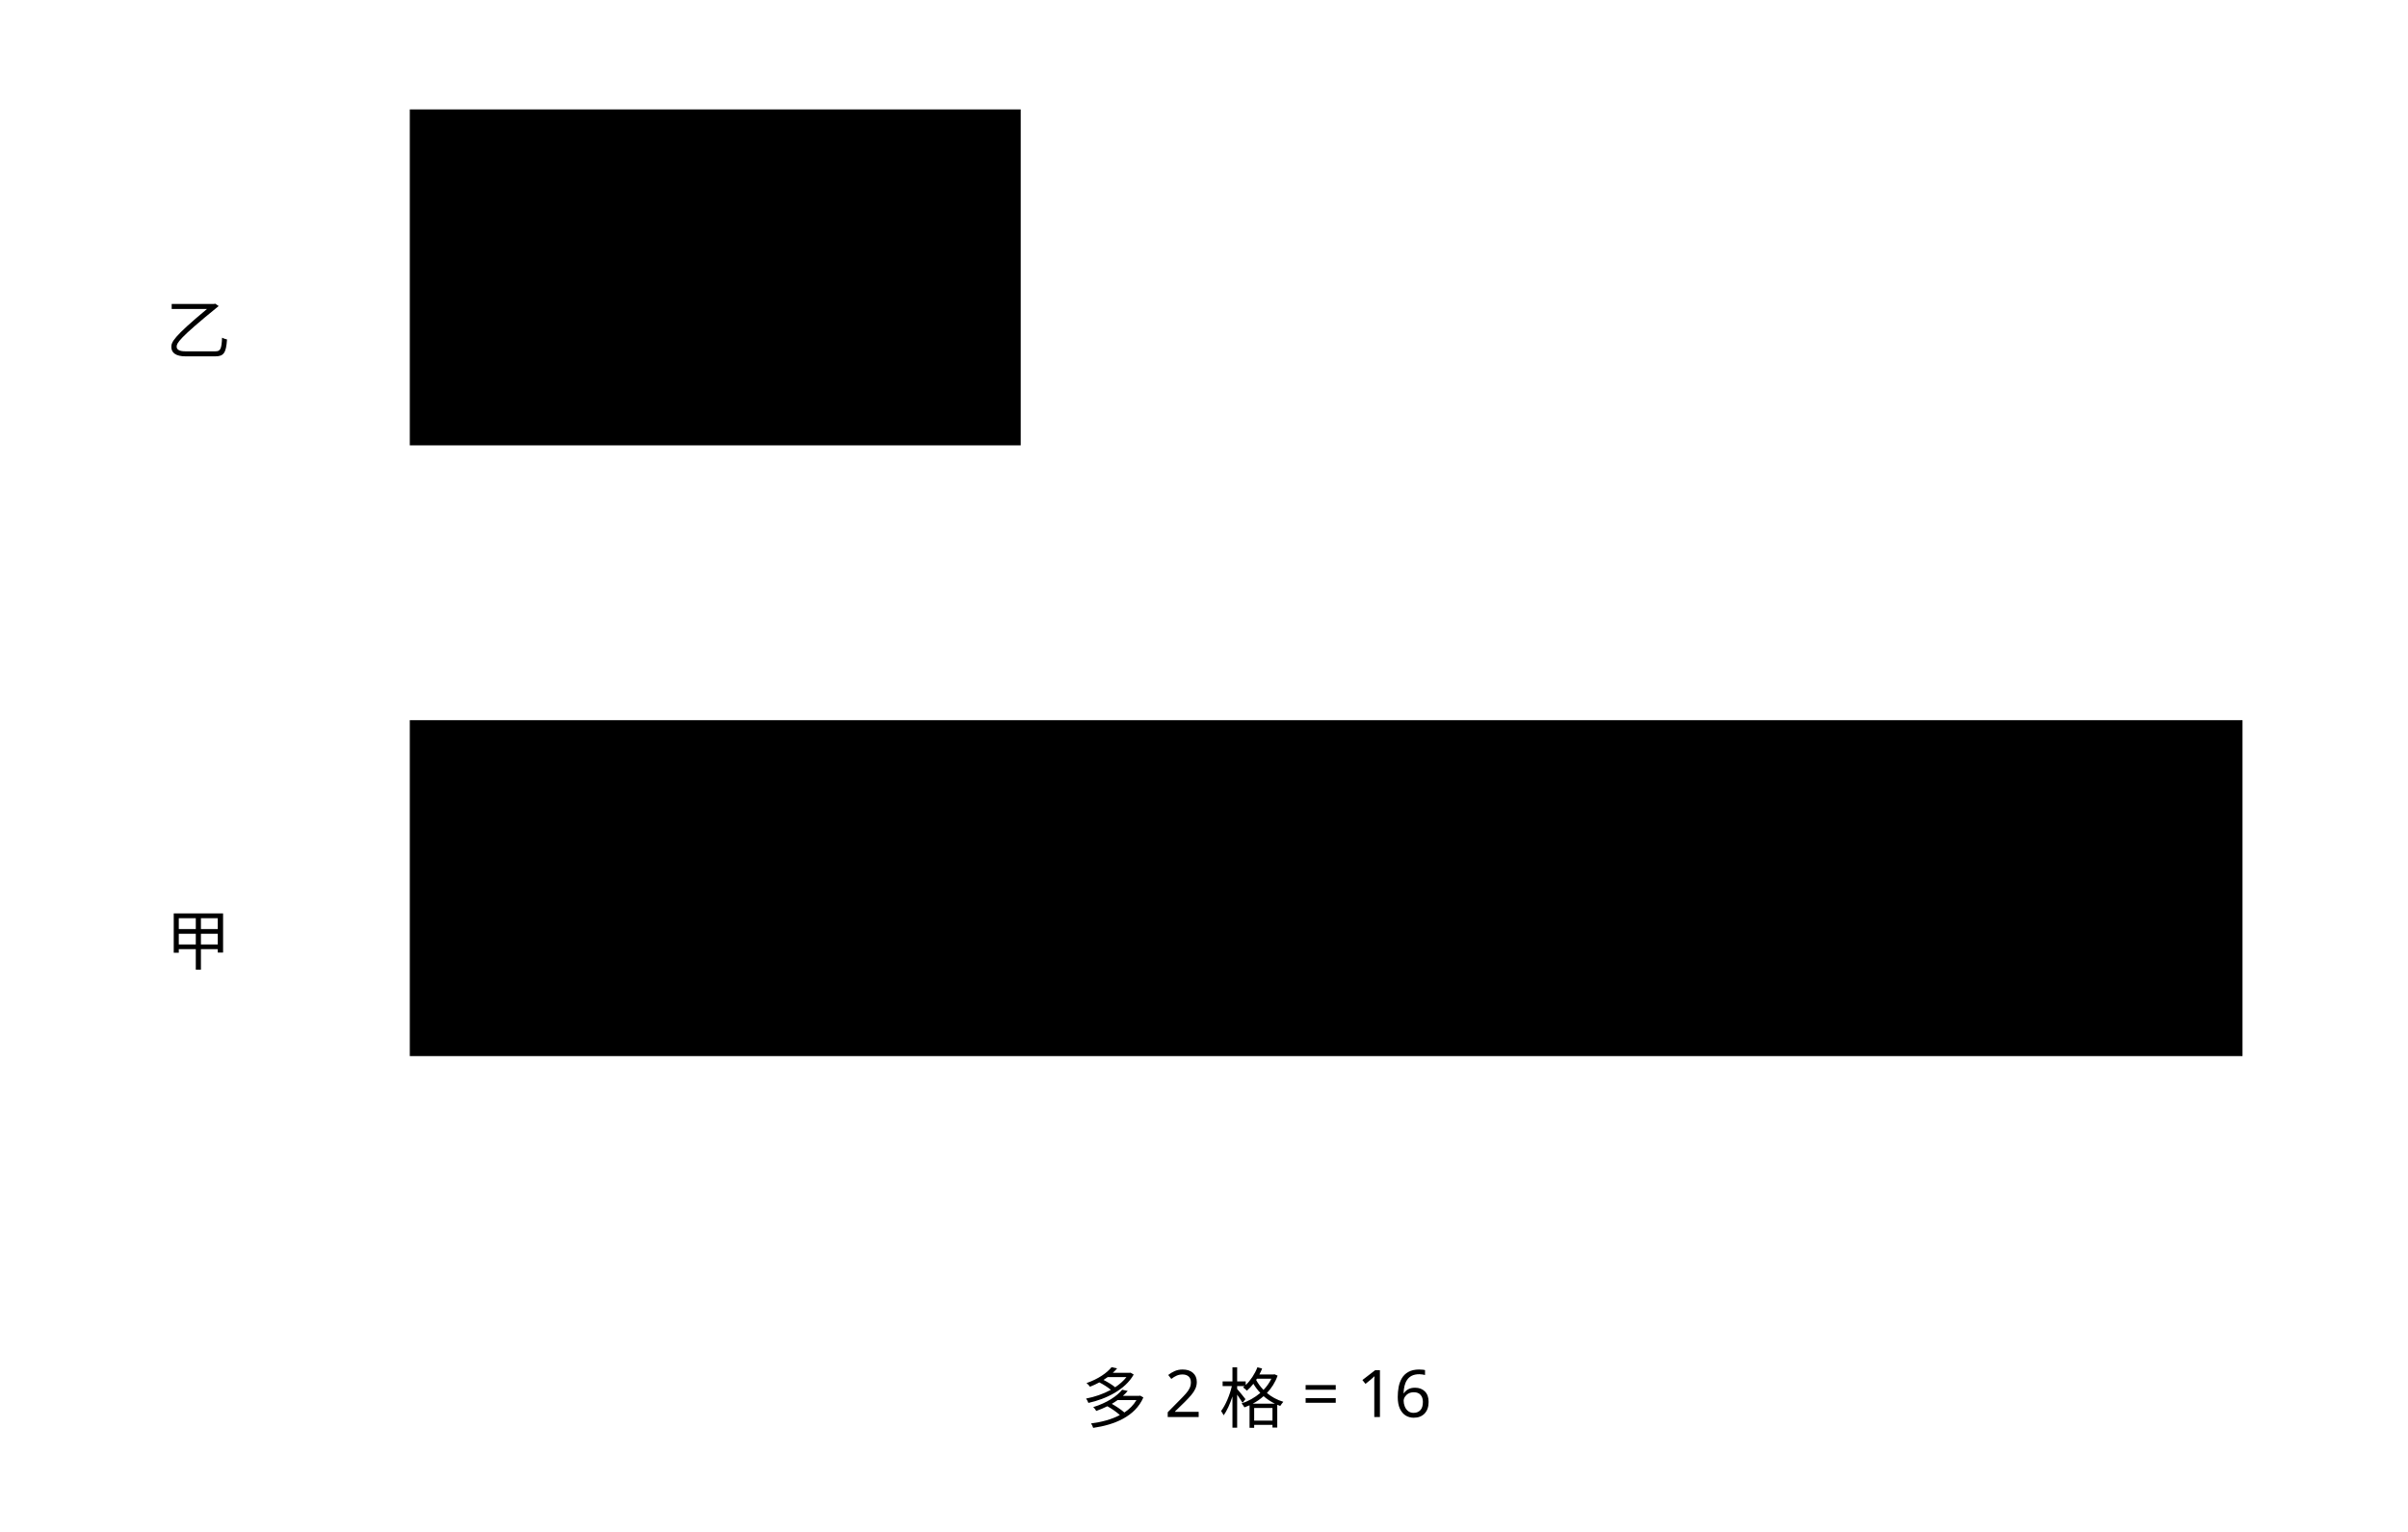
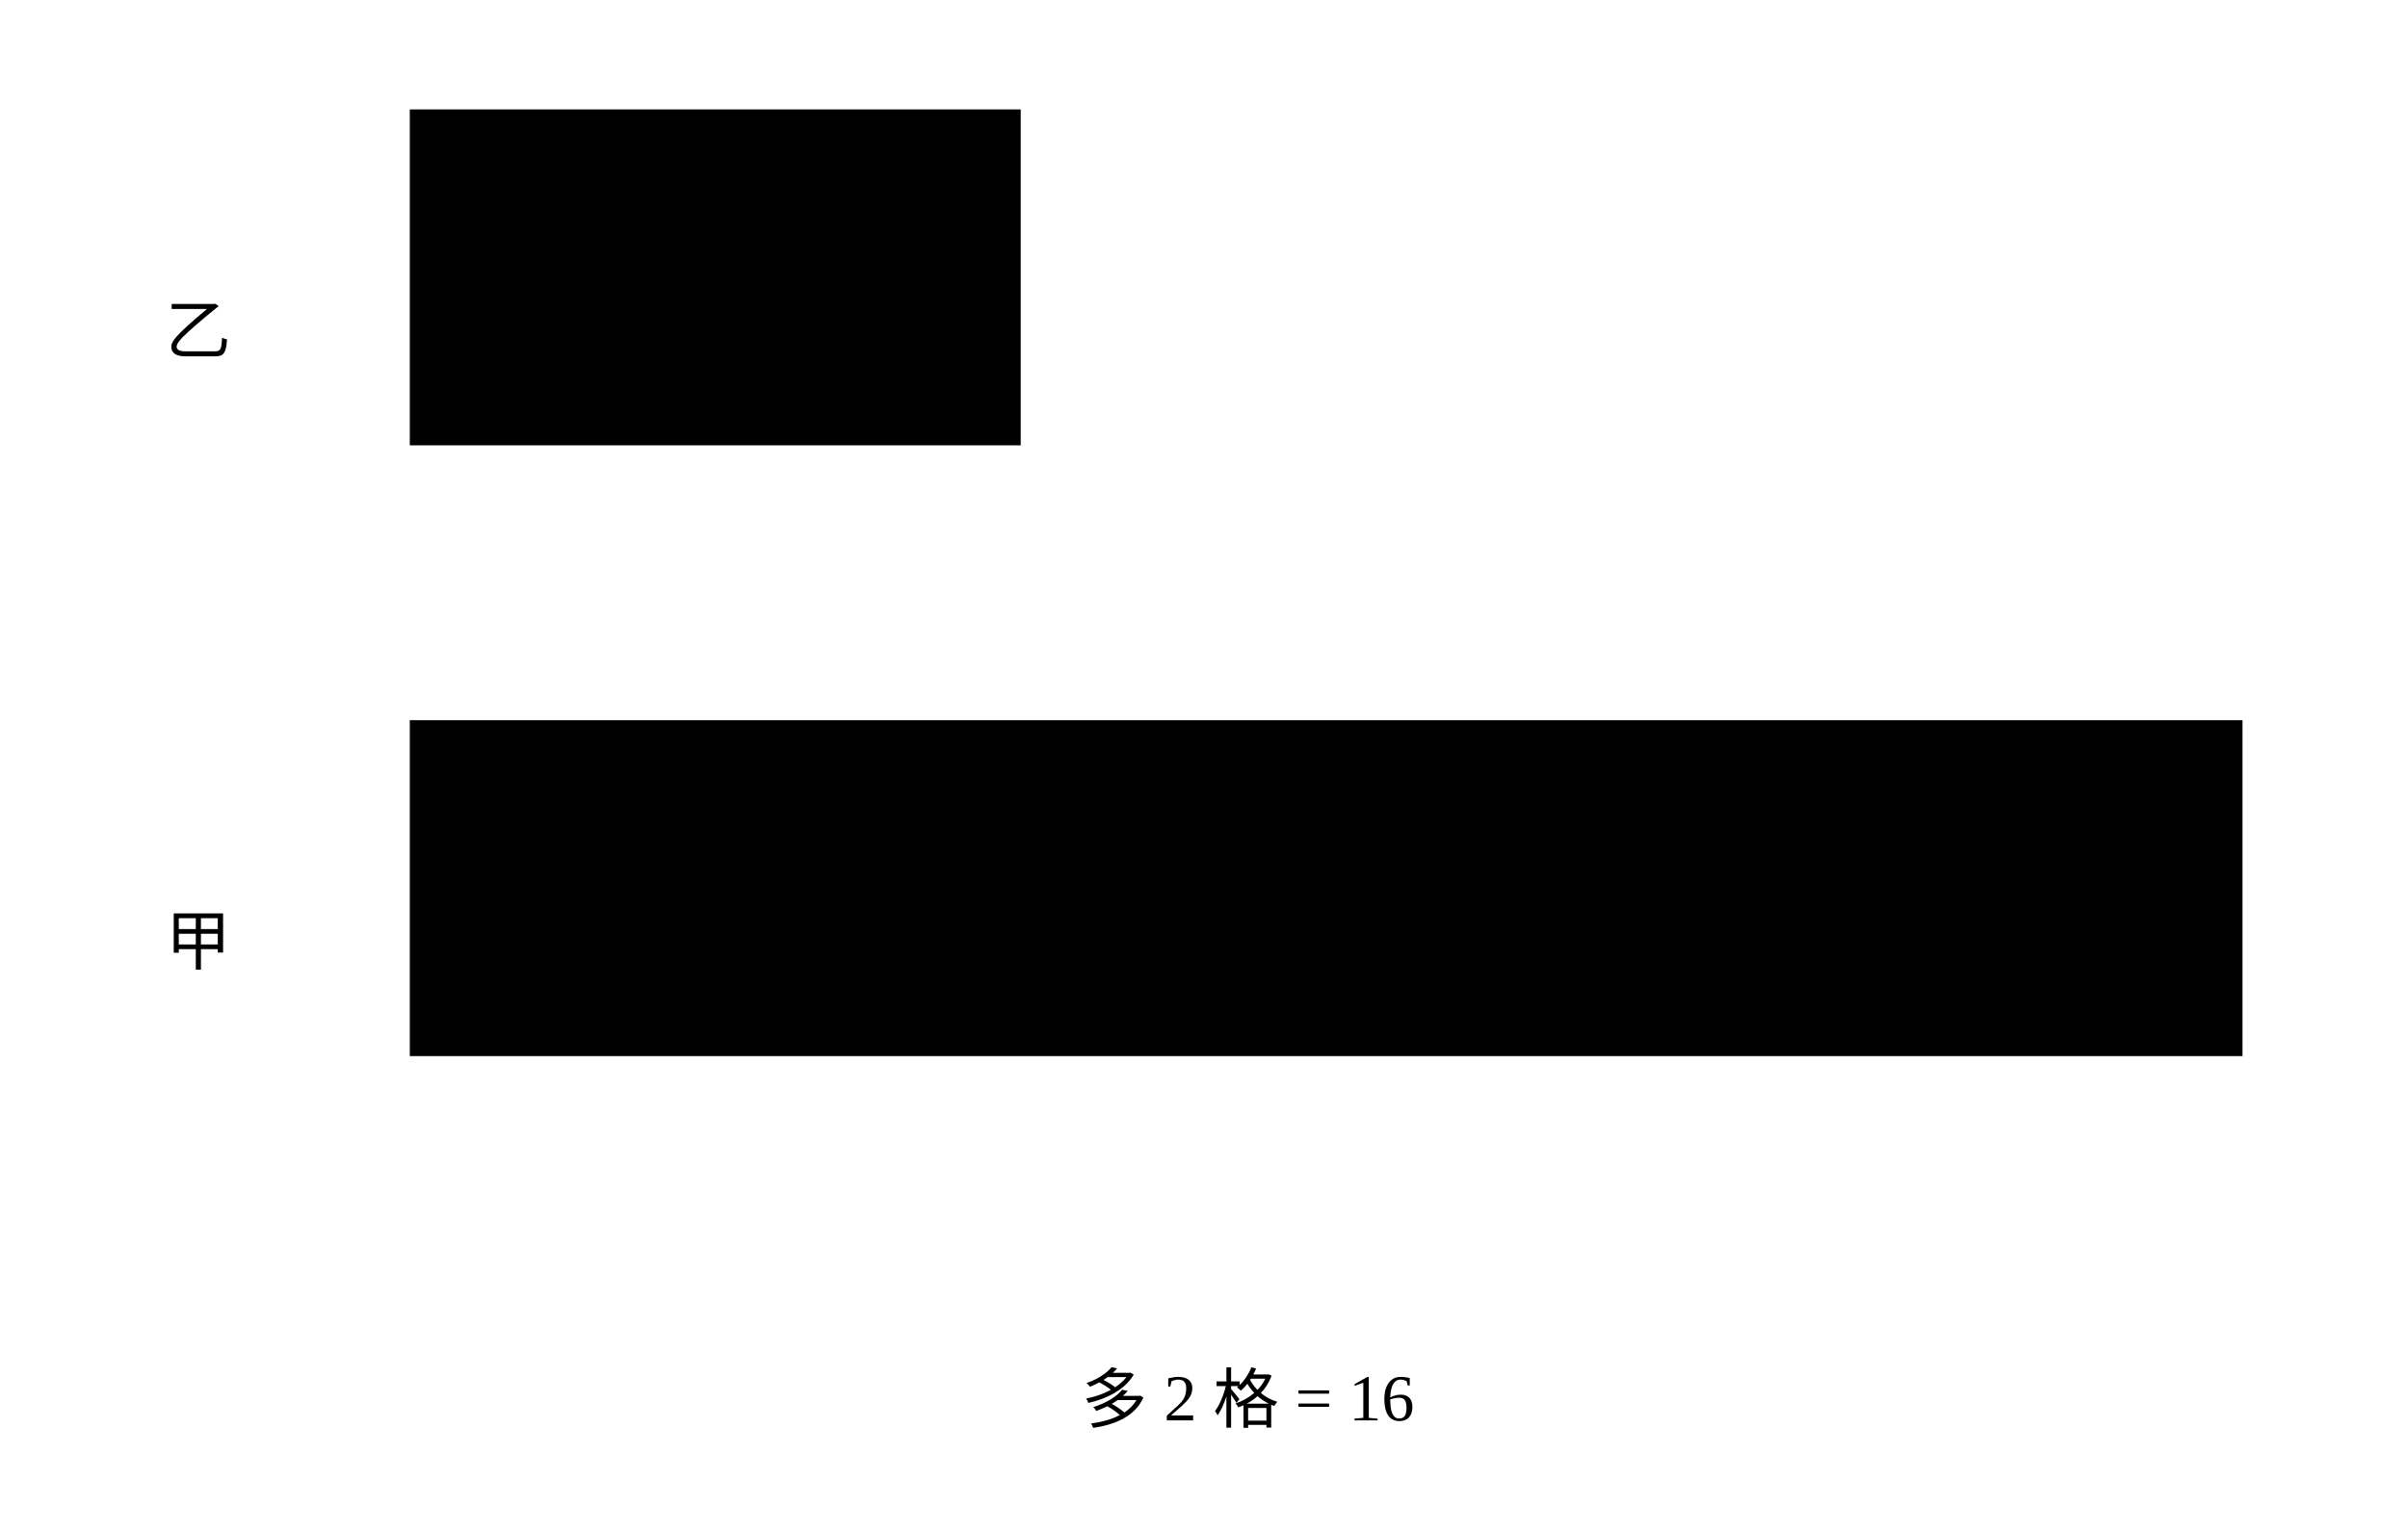
<svg xmlns="http://www.w3.org/2000/svg" viewBox="0 0 440 280">
-   <g class="stroke-current fill-none" stroke-width="4.19">
+   <g class="stroke-current fill-none">
    <rect x="74.88" y="20.00" width="111.63" height="61.40" class="fill-current/12" />
    <rect x="74.88" y="131.63" width="334.88" height="61.40" class="fill-current/12" />
    <line x1="186.51" y1="20.00" x2="186.51" y2="193.02" />
    <line x1="298.14" y1="131.63" x2="298.14" y2="193.02" />
    <line x1="409.77" y1="81.40" x2="409.77" y2="193.02" />
  </g>
-   <g class="fill-current stroke-none" font-family="sans-serif">
+   <g class="fill-current stroke-none">
    <text x="30.23" y="64.65">乙</text>
    <text x="30.23" y="176.28">甲</text>
    <text x="197.67" y="260.00">多 2 格 = 16</text>
  </g>
</svg>
